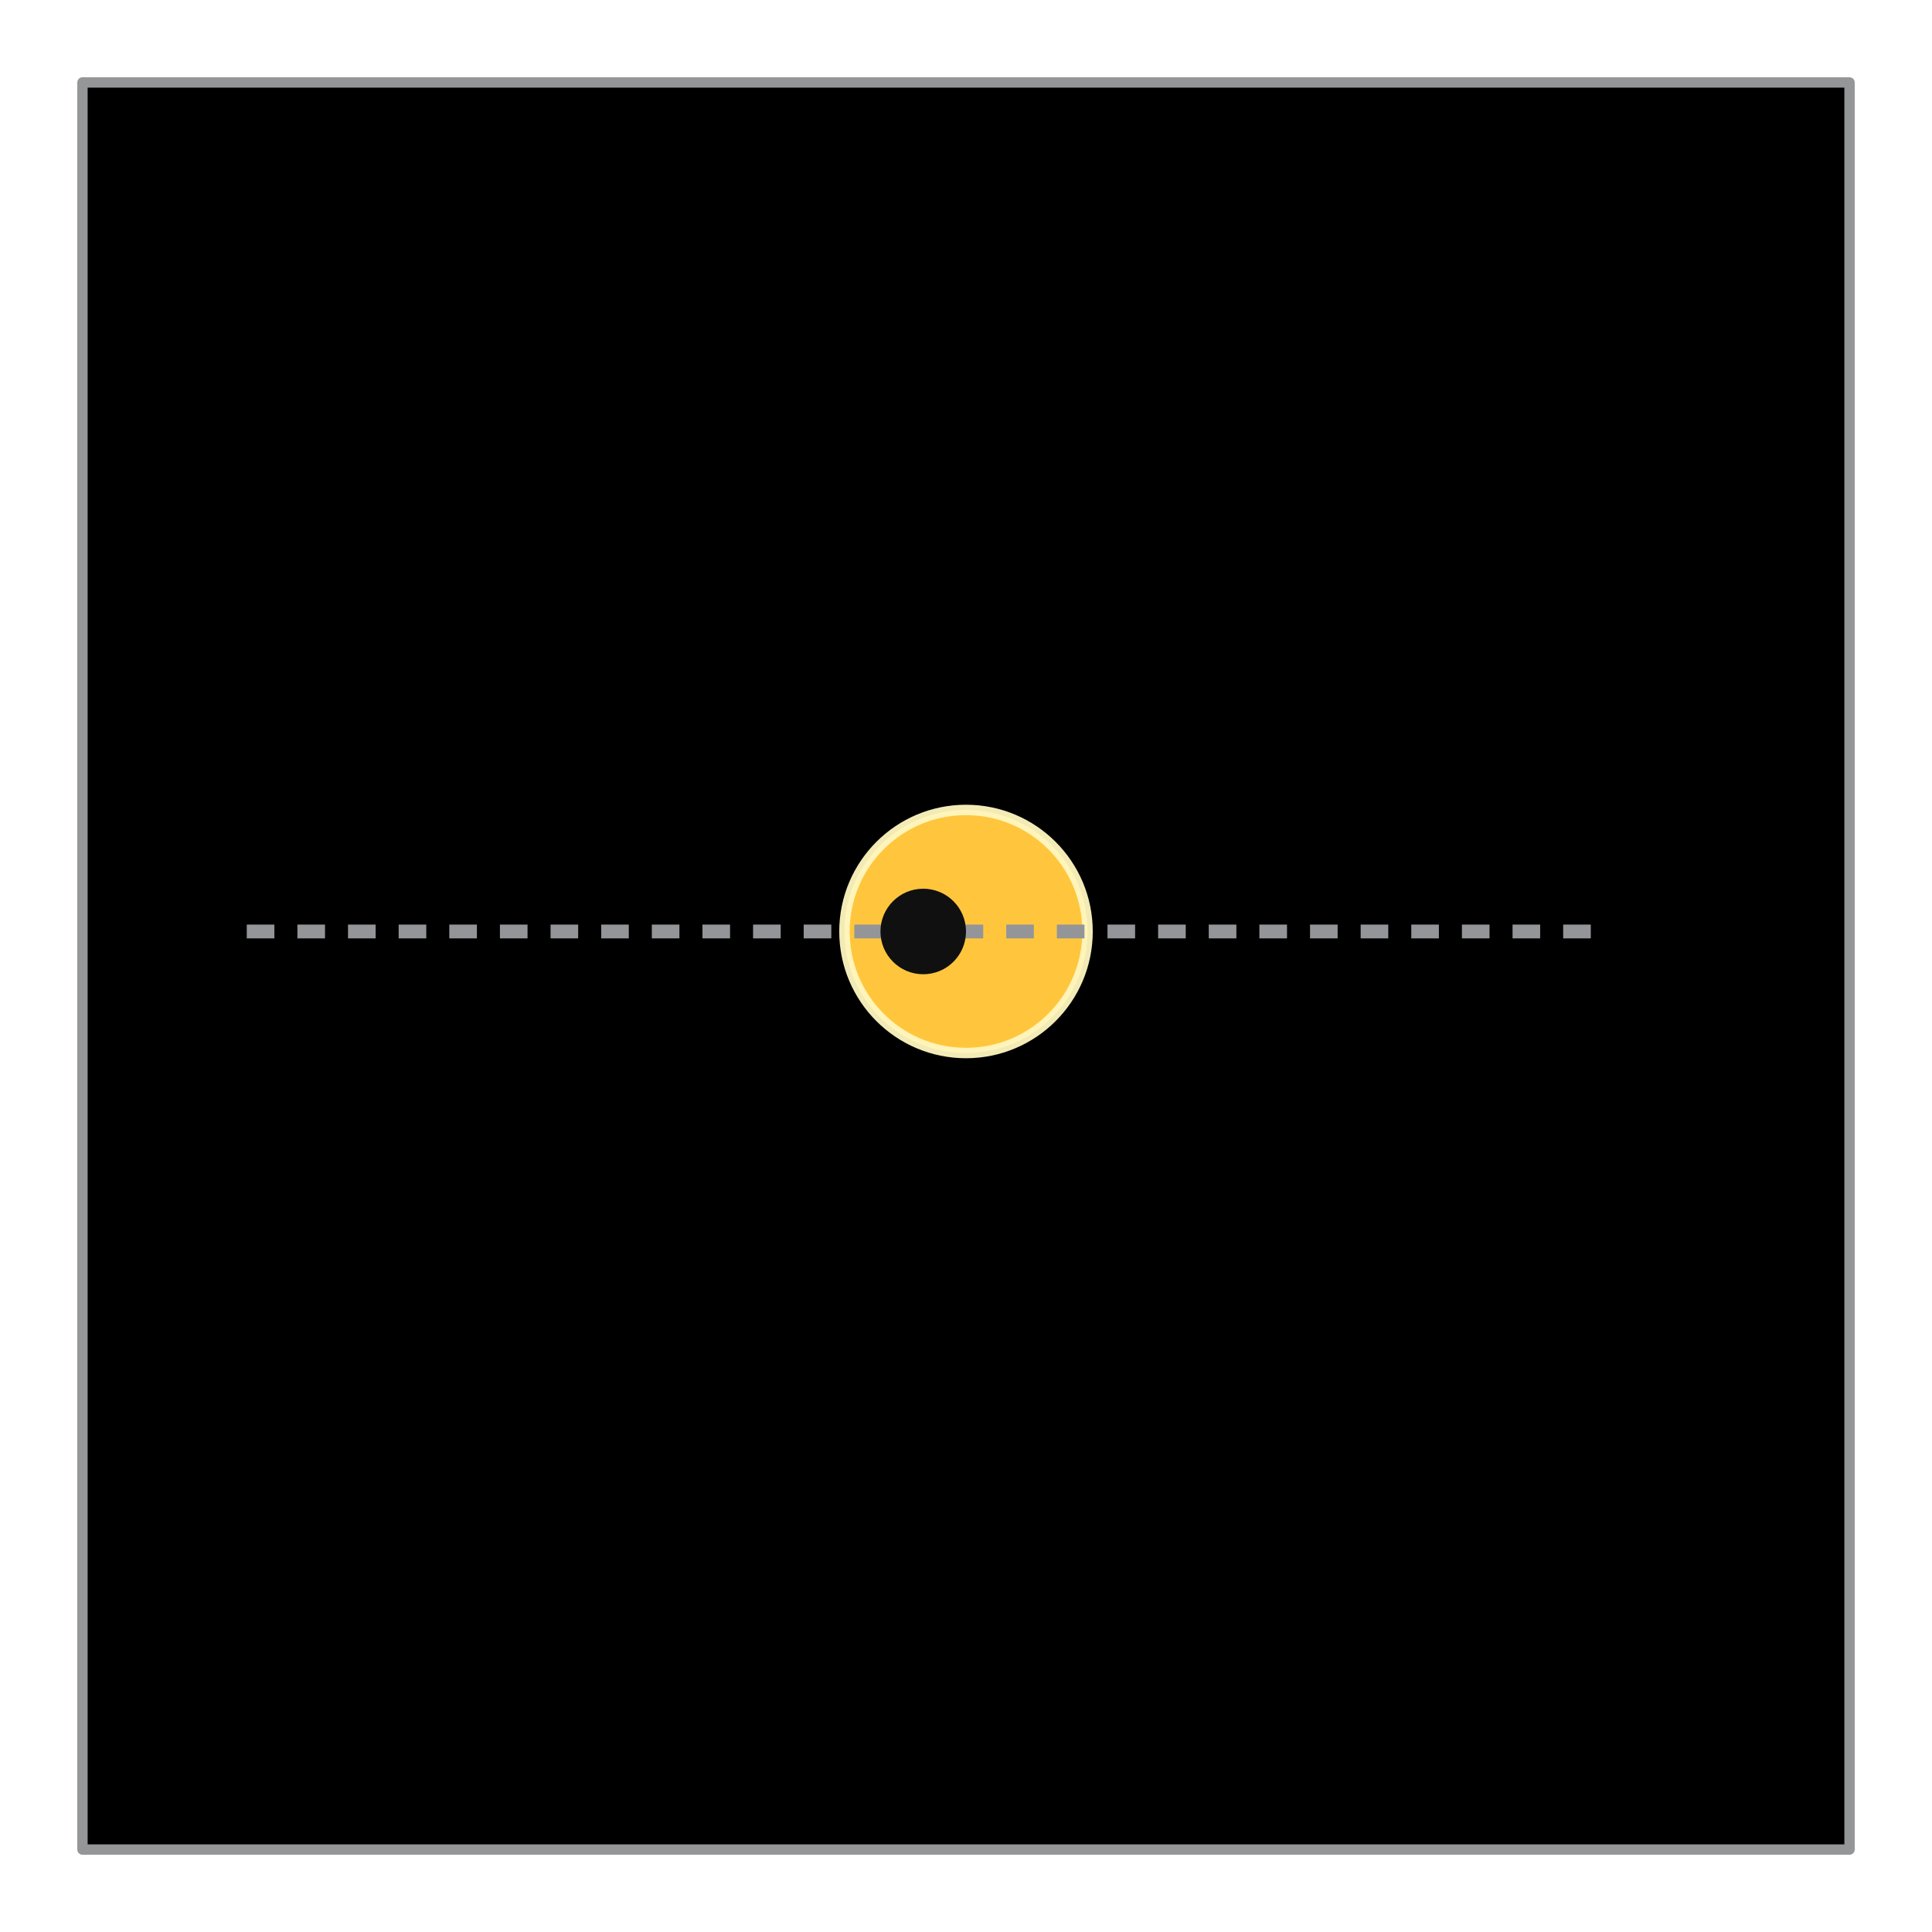
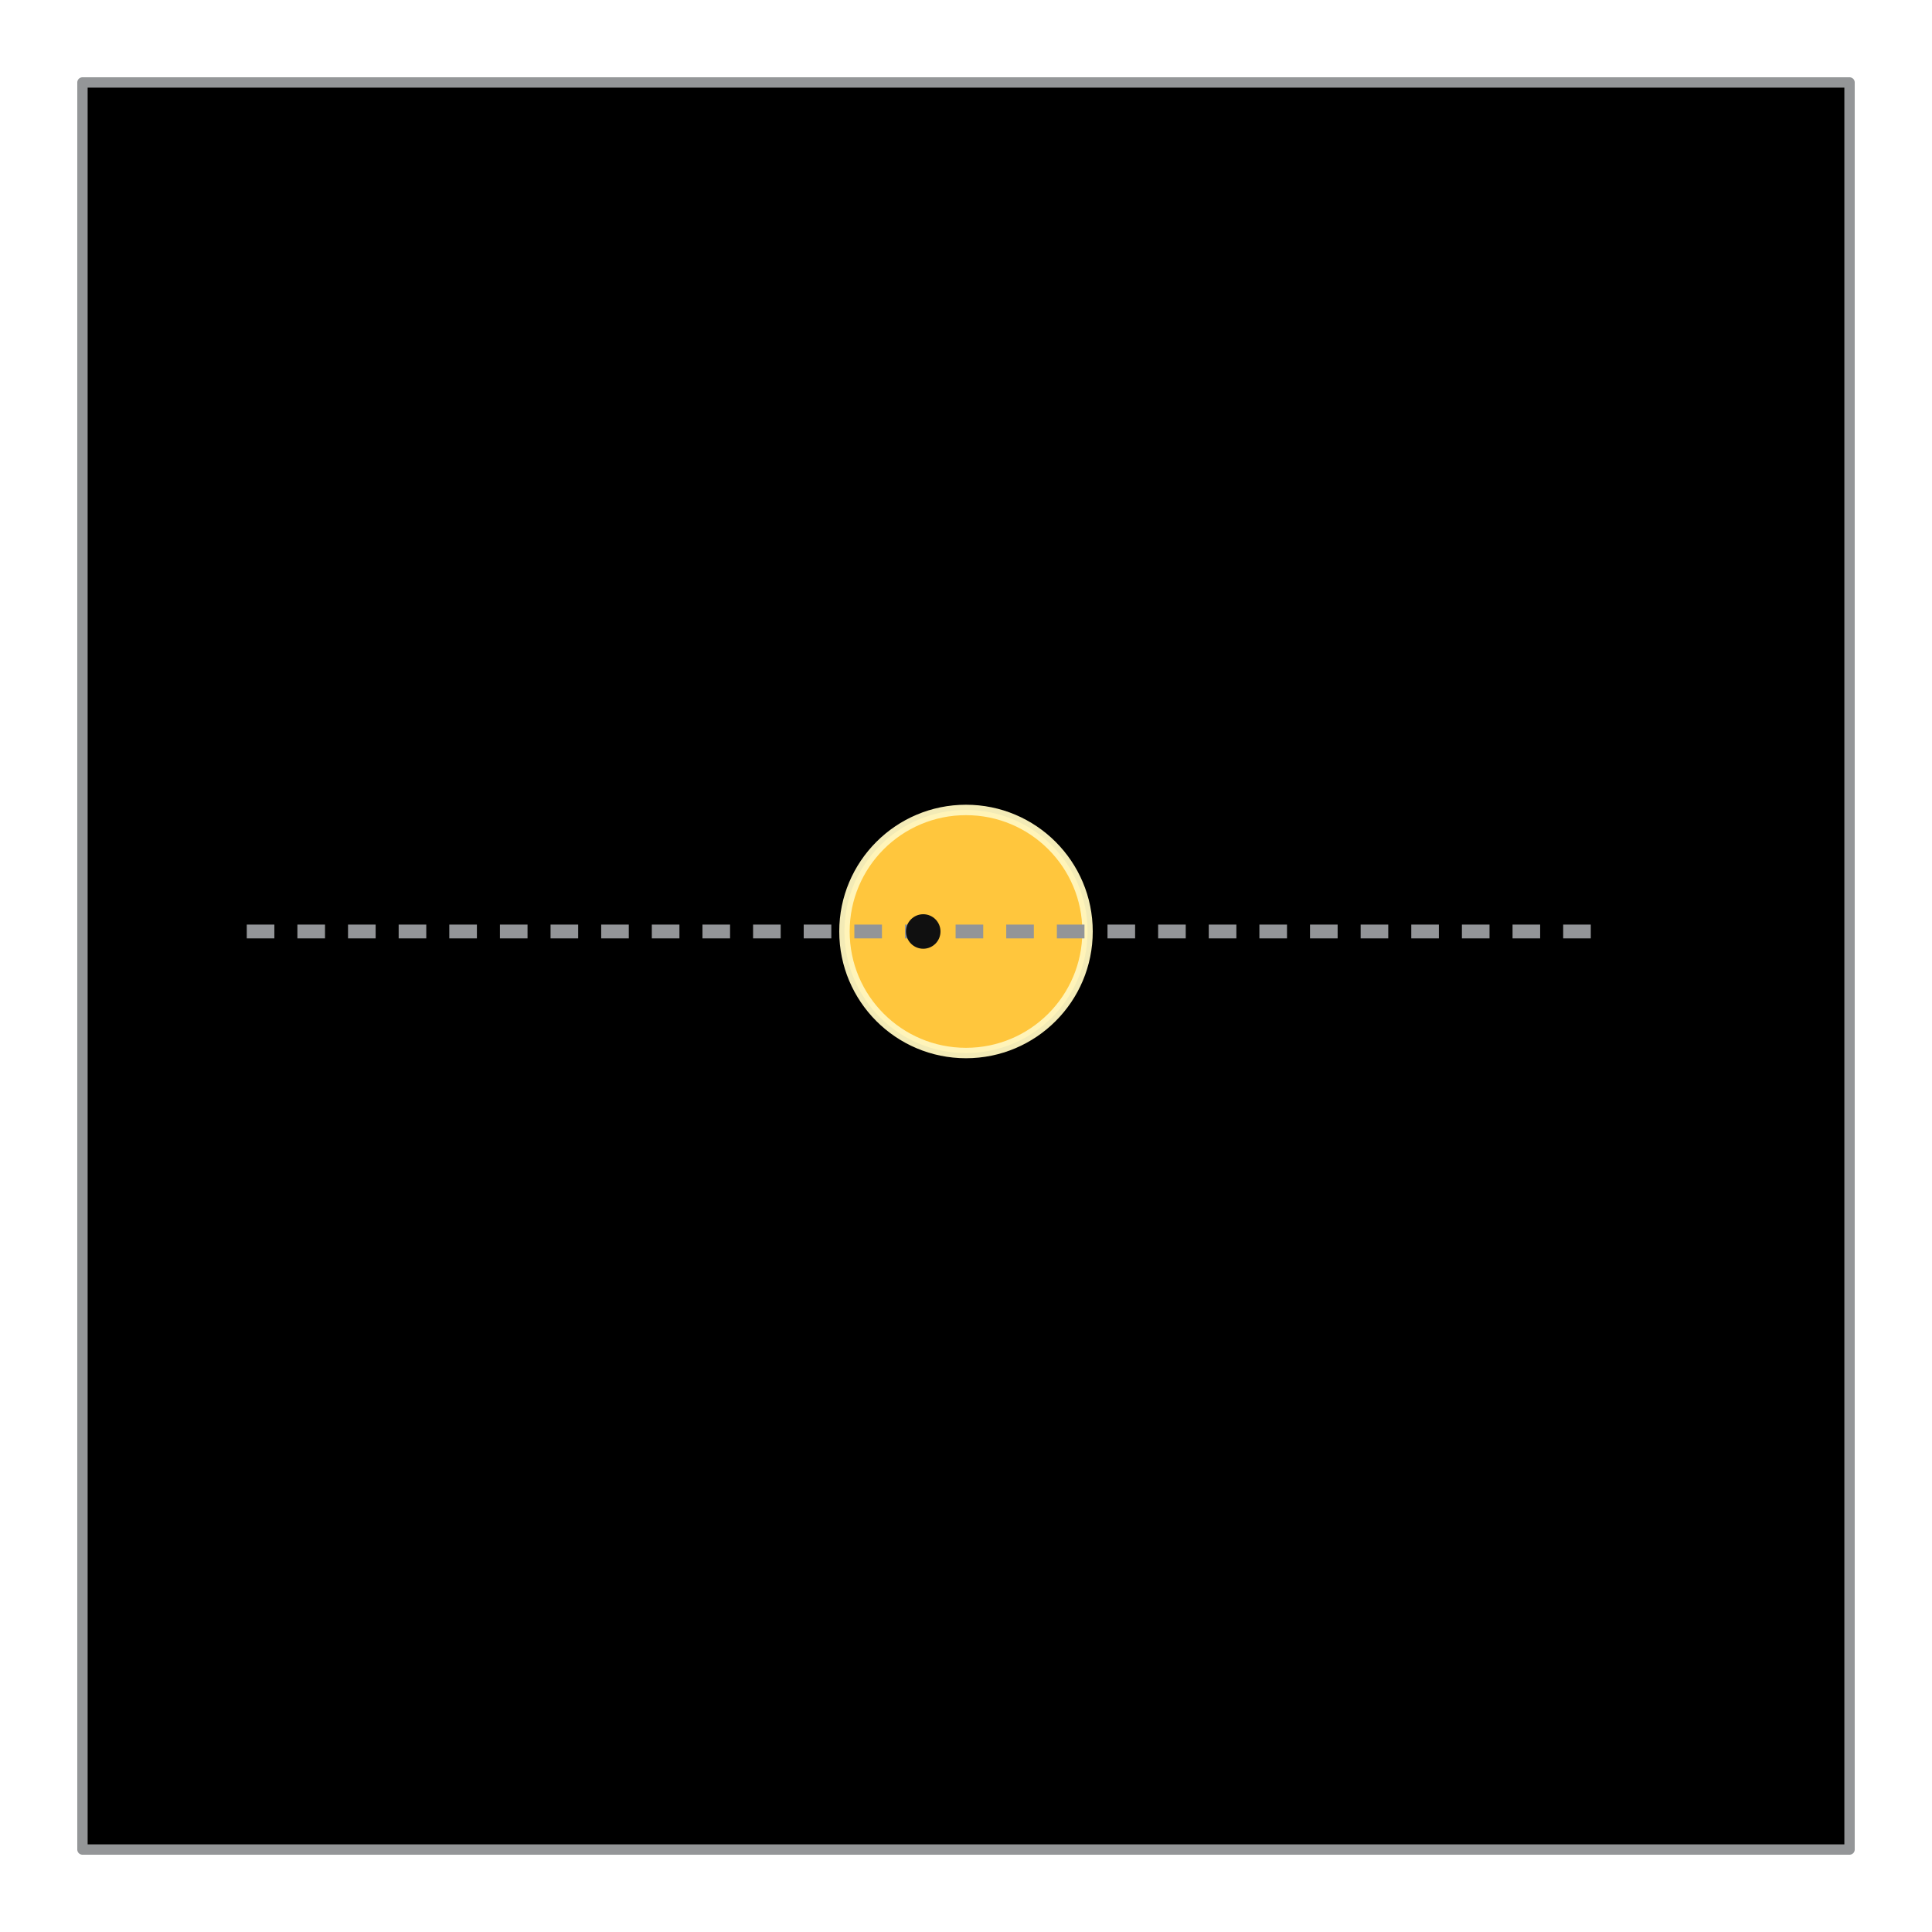
<svg xmlns="http://www.w3.org/2000/svg" width="512" height="512" viewBox="0 0 512 512" version="1.1" xml:space="preserve" style="fill-rule:evenodd;clip-rule:evenodd;stroke-linejoin:round;stroke-miterlimit:2;">
  <g transform="matrix(0.9146408 0 0 0.9146408 21.85196 21.85196)">
    <rect fill="#000" x="0" y="0" width="512" height="512" style="stroke:#949698;stroke-width:3px;" />
    <circle cx="256" cy="246" r="35.215" style="fill:#ffc63d;stroke:#fff7bf;stroke-opacity:0.95;stroke-width:3.02px;stroke-linejoin:miter;stroke-miterlimit:4;" />
    <path d="M47.608,246l392,0" style="fill:none;fill-rule:nonzero;stroke:#939598;stroke-width:4px;stroke-linejoin:miter;stroke-miterlimit:4;stroke-dasharray:8,6.67;" />
-     <circle cx="243.608" cy="246" r="12.392" style="fill:#101010;" />
+     <circle cx="243.608" cy="246" r="5" style="fill:#101010;" />
  </g>
</svg>
